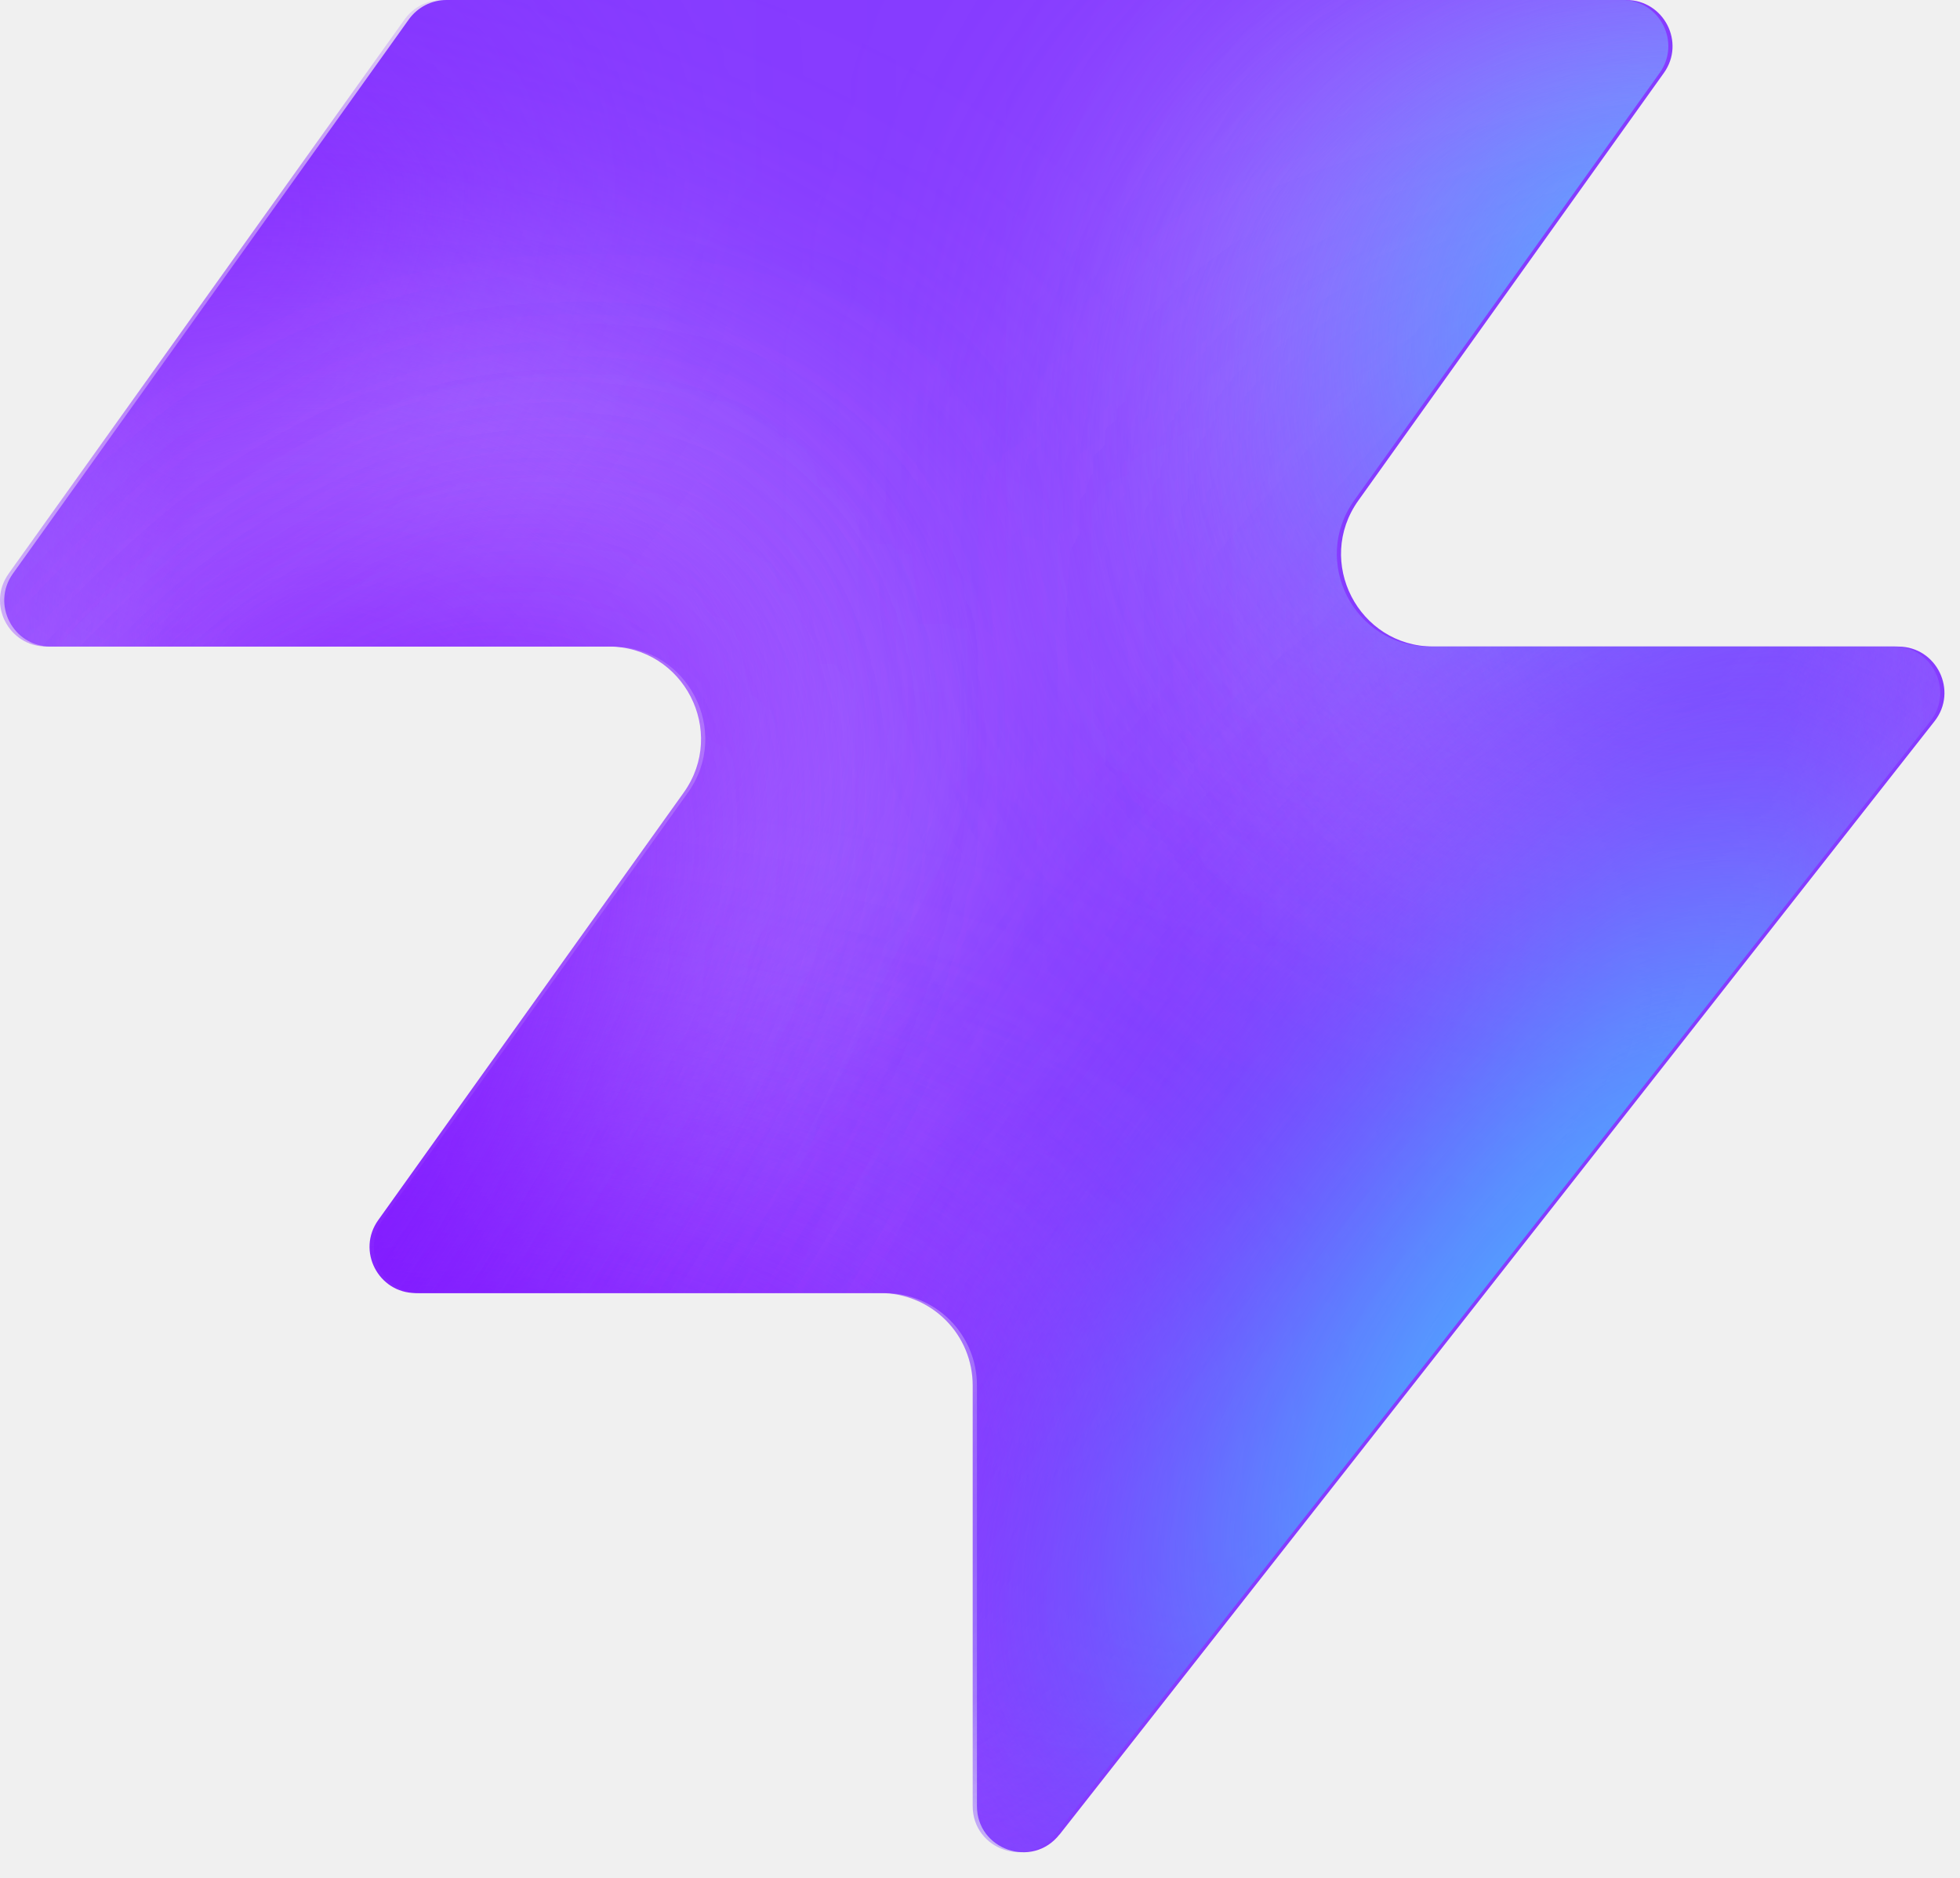
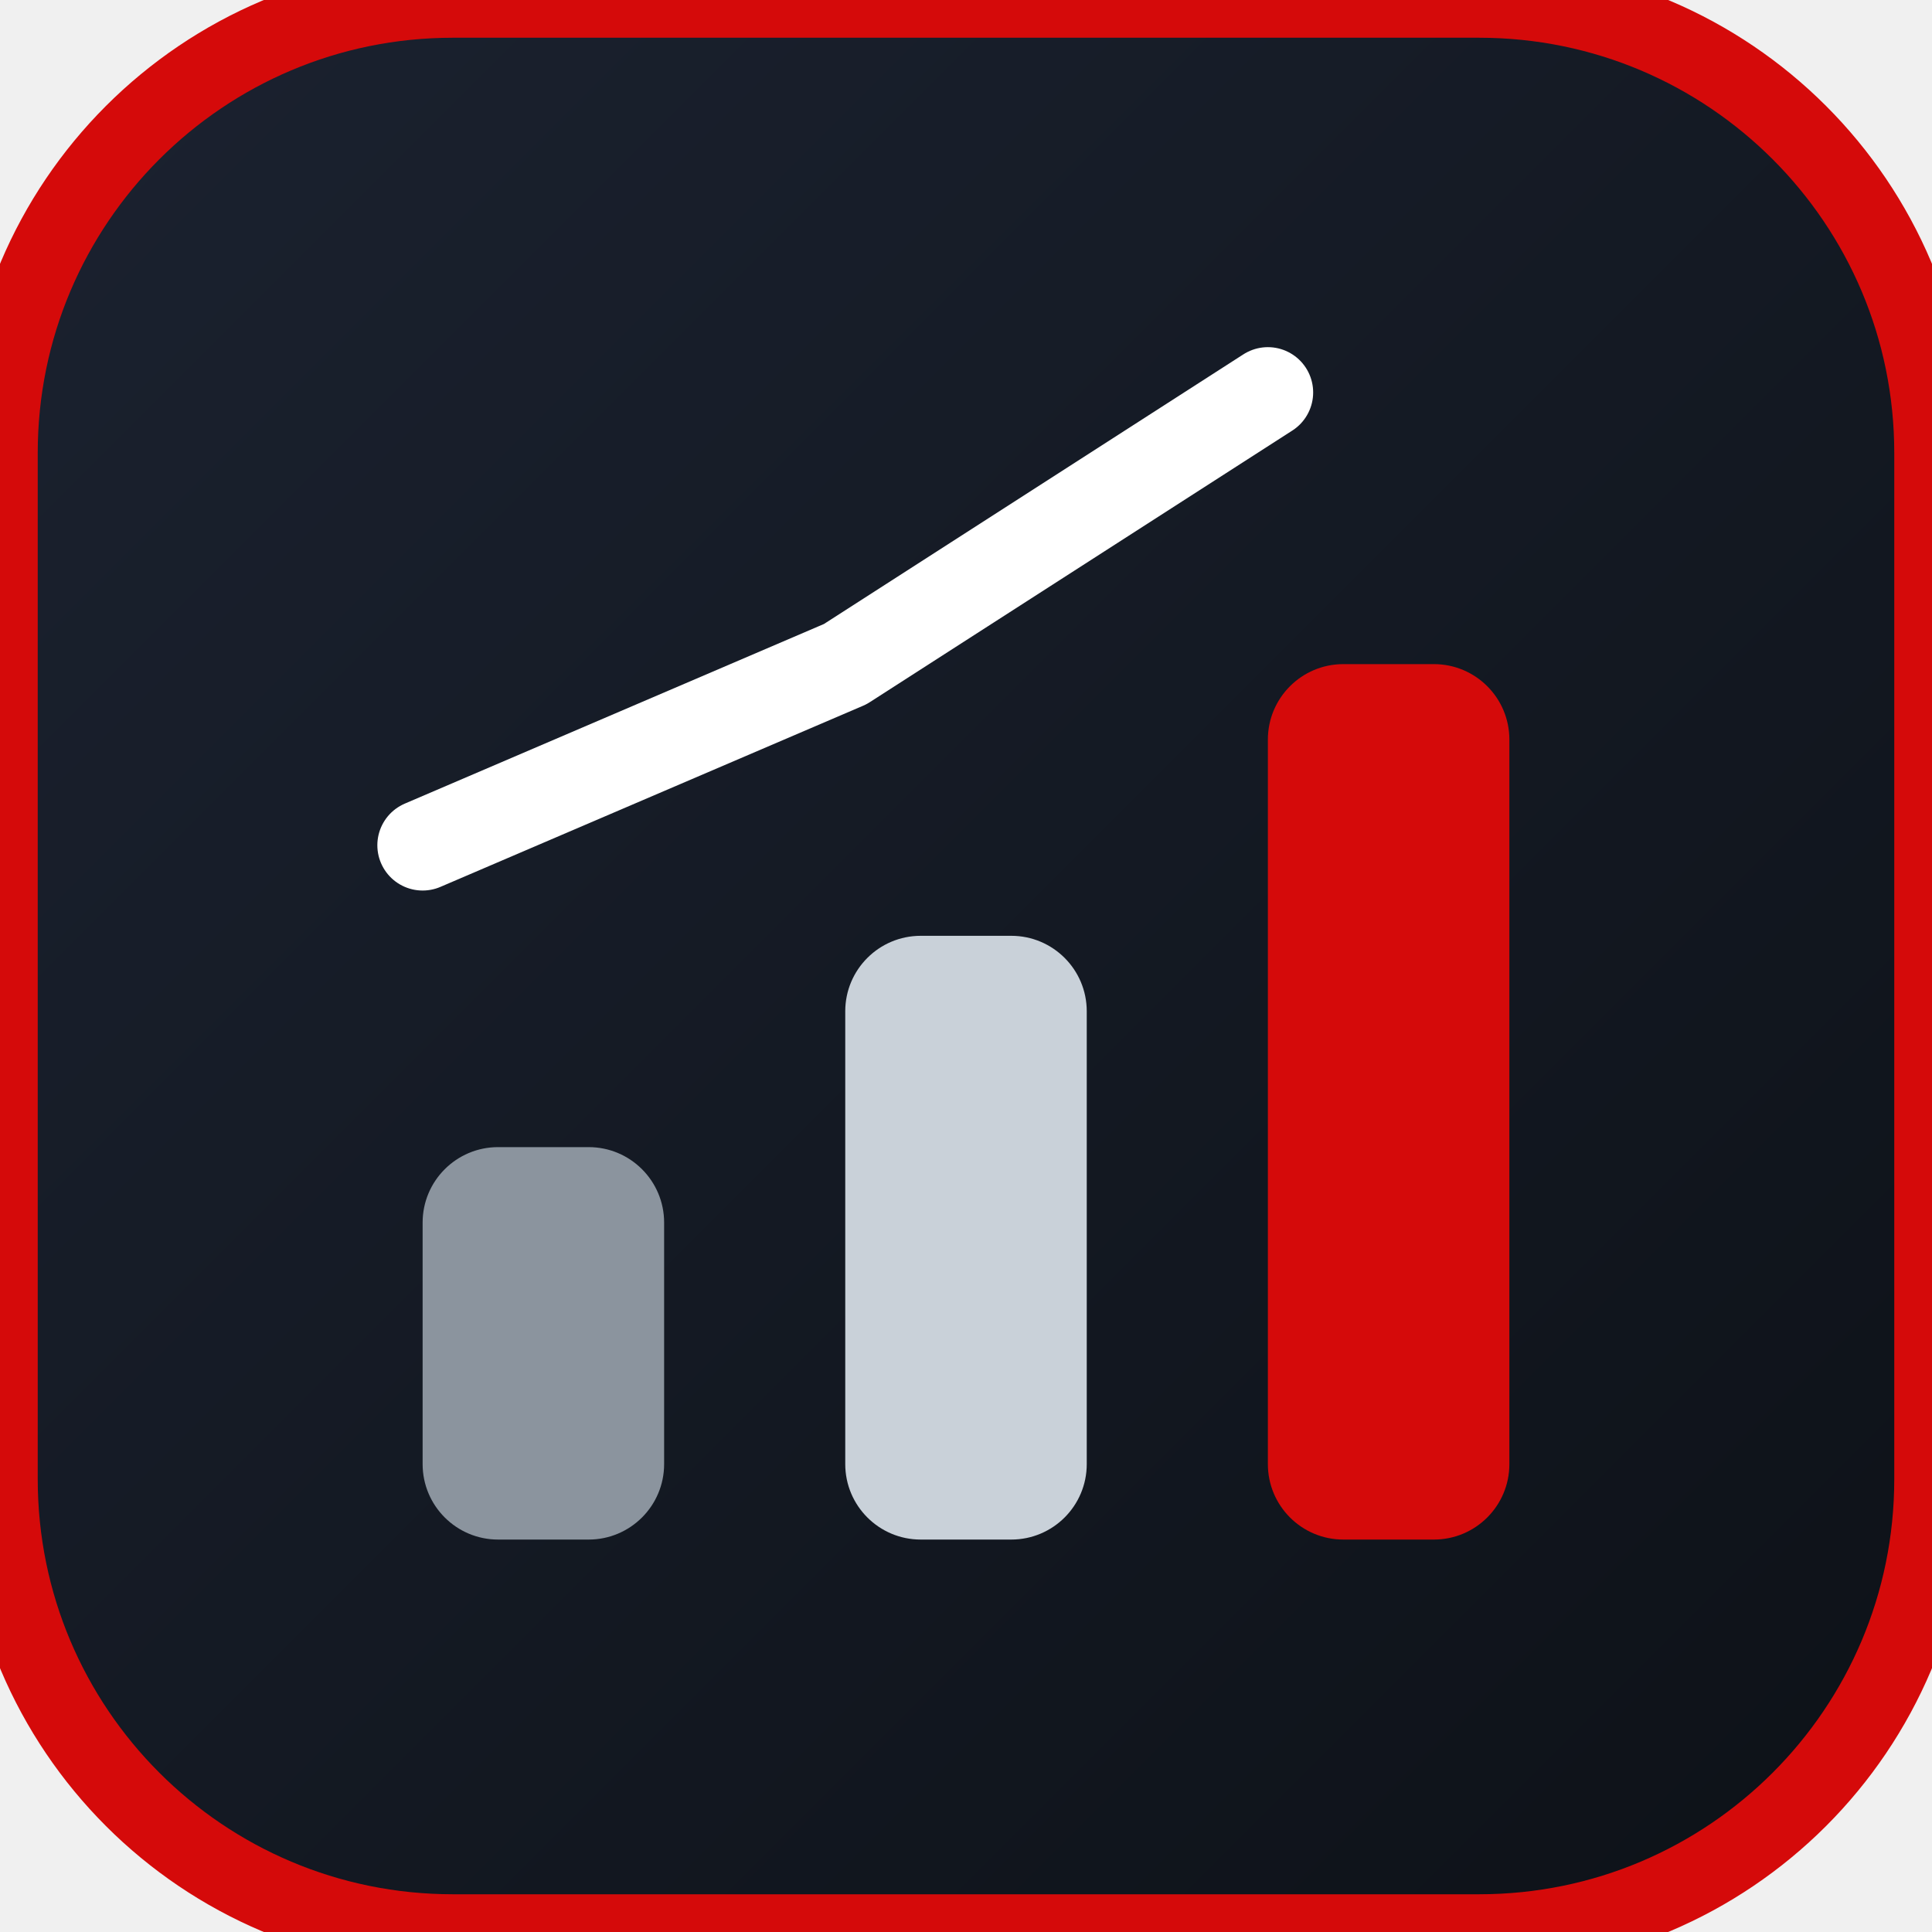
- <svg xmlns="http://www.w3.org/2000/svg" width="48" height="46" fill="none" viewBox="0 0 48 46">
-   <path fill="#863bff" d="M25.946 44.938c-.664.845-2.021.375-2.021-.698V33.937a2.26 2.26 0 0 0-2.262-2.262H10.287c-.92 0-1.456-1.04-.92-1.788l7.48-10.471c1.07-1.497 0-3.578-1.842-3.578H1.237c-.92 0-1.456-1.04-.92-1.788L10.013.474c.214-.297.556-.474.92-.474h28.894c.92 0 1.456 1.04.92 1.788l-7.48 10.471c-1.07 1.498 0 3.579 1.842 3.579h11.377c.943 0 1.473 1.088.89 1.83L25.947 44.94z" style="fill:#863bff;fill:color(display-p3 .525 .23 1);fill-opacity:1" />
-   <mask id="a" width="48" height="46" x="0" y="0" maskUnits="userSpaceOnUse" style="mask-type:alpha">
-     <path fill="#000" d="M25.842 44.938c-.664.844-2.021.375-2.021-.698V33.937a2.26 2.26 0 0 0-2.262-2.262H10.183c-.92 0-1.456-1.04-.92-1.788l7.48-10.471c1.07-1.498 0-3.579-1.842-3.579H1.133c-.92 0-1.456-1.04-.92-1.787L9.91.473c.214-.297.556-.474.92-.474h28.894c.92 0 1.456 1.04.92 1.788l-7.48 10.471c-1.07 1.498 0 3.578 1.842 3.578h11.377c.943 0 1.473 1.088.89 1.832L25.843 44.94z" style="fill:#000;fill-opacity:1" />
-   </mask>
-   <g mask="url(#a)">
-     <g filter="url(#b)">
-       <ellipse cx="5.508" cy="14.704" fill="#ede6ff" rx="5.508" ry="14.704" style="fill:#ede6ff;fill:color(display-p3 .927 .903 1);fill-opacity:1" transform="matrix(.00324 1 1 -.00324 -4.47 31.516)" />
-     </g>
-     <g filter="url(#c)">
-       <ellipse cx="10.399" cy="29.851" fill="#ede6ff" rx="10.399" ry="29.851" style="fill:#ede6ff;fill:color(display-p3 .927 .903 1);fill-opacity:1" transform="matrix(.00324 1 1 -.00324 -39.328 7.883)" />
-     </g>
-     <g filter="url(#d)">
-       <ellipse cx="5.508" cy="30.487" fill="#7e14ff" rx="5.508" ry="30.487" style="fill:#7e14ff;fill:color(display-p3 .492 .077 1);fill-opacity:1" transform="rotate(89.814 -25.913 -14.639)scale(1 -1)" />
-     </g>
-     <g filter="url(#e)">
-       <ellipse cx="5.508" cy="30.599" fill="#7e14ff" rx="5.508" ry="30.599" style="fill:#7e14ff;fill:color(display-p3 .492 .077 1);fill-opacity:1" transform="rotate(89.814 -32.644 -3.334)scale(1 -1)" />
-     </g>
-     <g filter="url(#f)">
-       <ellipse cx="5.508" cy="30.599" fill="#7e14ff" rx="5.508" ry="30.599" style="fill:#7e14ff;fill:color(display-p3 .492 .077 1);fill-opacity:1" transform="matrix(.00324 1 1 -.00324 -34.34 30.47)" />
-     </g>
-     <g filter="url(#g)">
-       <ellipse cx="14.072" cy="22.078" fill="#ede6ff" rx="14.072" ry="22.078" style="fill:#ede6ff;fill:color(display-p3 .927 .903 1);fill-opacity:1" transform="rotate(93.35 24.506 48.493)scale(-1 1)" />
-     </g>
-     <g filter="url(#h)">
-       <ellipse cx="3.47" cy="21.501" fill="#7e14ff" rx="3.47" ry="21.501" style="fill:#7e14ff;fill:color(display-p3 .492 .077 1);fill-opacity:1" transform="rotate(89.009 28.708 47.59)scale(-1 1)" />
-     </g>
-     <g filter="url(#i)">
-       <ellipse cx="3.47" cy="21.501" fill="#7e14ff" rx="3.47" ry="21.501" style="fill:#7e14ff;fill:color(display-p3 .492 .077 1);fill-opacity:1" transform="rotate(89.009 28.708 47.59)scale(-1 1)" />
-     </g>
-     <g filter="url(#j)">
-       <ellipse cx=".387" cy="8.972" fill="#7e14ff" rx="4.407" ry="29.108" style="fill:#7e14ff;fill:color(display-p3 .492 .077 1);fill-opacity:1" transform="rotate(39.51 .387 8.972)" />
-     </g>
-     <g filter="url(#k)">
-       <ellipse cx="47.523" cy="-6.092" fill="#7e14ff" rx="4.407" ry="29.108" style="fill:#7e14ff;fill:color(display-p3 .492 .077 1);fill-opacity:1" transform="rotate(37.892 47.523 -6.092)" />
-     </g>
-     <g filter="url(#l)">
-       <ellipse cx="41.412" cy="6.333" fill="#47bfff" rx="5.971" ry="9.665" style="fill:#47bfff;fill:color(display-p3 .28 .748 1);fill-opacity:1" transform="rotate(37.892 41.412 6.333)" />
-     </g>
-     <g filter="url(#m)">
-       <ellipse cx="-1.879" cy="38.332" fill="#7e14ff" rx="4.407" ry="29.108" style="fill:#7e14ff;fill:color(display-p3 .492 .077 1);fill-opacity:1" transform="rotate(37.892 -1.88 38.332)" />
-     </g>
-     <g filter="url(#n)">
-       <ellipse cx="-1.879" cy="38.332" fill="#7e14ff" rx="4.407" ry="29.108" style="fill:#7e14ff;fill:color(display-p3 .492 .077 1);fill-opacity:1" transform="rotate(37.892 -1.88 38.332)" />
-     </g>
-     <g filter="url(#o)">
-       <ellipse cx="35.651" cy="29.907" fill="#7e14ff" rx="4.407" ry="29.108" style="fill:#7e14ff;fill:color(display-p3 .492 .077 1);fill-opacity:1" transform="rotate(37.892 35.651 29.907)" />
-     </g>
-     <g filter="url(#p)">
-       <ellipse cx="38.418" cy="32.4" fill="#47bfff" rx="5.971" ry="15.297" style="fill:#47bfff;fill:color(display-p3 .28 .748 1);fill-opacity:1" transform="rotate(37.892 38.418 32.4)" />
-     </g>
-   </g>
+ <svg xmlns="http://www.w3.org/2000/svg" width="64" height="64" viewBox="0 0 64 64">
  <defs>
-     <filter id="b" width="60.045" height="41.654" x="-19.77" y="16.149" color-interpolation-filters="sRGB" filterUnits="userSpaceOnUse">
-       <feFlood flood-opacity="0" result="BackgroundImageFix" />
-       <feBlend in="SourceGraphic" in2="BackgroundImageFix" result="shape" />
-       <feGaussianBlur result="effect1_foregroundBlur_2002_17158" stdDeviation="7.659" />
-     </filter>
-     <filter id="c" width="90.34" height="51.437" x="-54.613" y="-7.533" color-interpolation-filters="sRGB" filterUnits="userSpaceOnUse">
-       <feFlood flood-opacity="0" result="BackgroundImageFix" />
-       <feBlend in="SourceGraphic" in2="BackgroundImageFix" result="shape" />
-       <feGaussianBlur result="effect1_foregroundBlur_2002_17158" stdDeviation="7.659" />
-     </filter>
-     <filter id="d" width="79.355" height="29.4" x="-49.64" y="2.03" color-interpolation-filters="sRGB" filterUnits="userSpaceOnUse">
-       <feFlood flood-opacity="0" result="BackgroundImageFix" />
-       <feBlend in="SourceGraphic" in2="BackgroundImageFix" result="shape" />
-       <feGaussianBlur result="effect1_foregroundBlur_2002_17158" stdDeviation="4.596" />
-     </filter>
-     <filter id="e" width="79.579" height="29.4" x="-45.045" y="20.029" color-interpolation-filters="sRGB" filterUnits="userSpaceOnUse">
-       <feFlood flood-opacity="0" result="BackgroundImageFix" />
-       <feBlend in="SourceGraphic" in2="BackgroundImageFix" result="shape" />
-       <feGaussianBlur result="effect1_foregroundBlur_2002_17158" stdDeviation="4.596" />
-     </filter>
-     <filter id="f" width="79.579" height="29.4" x="-43.513" y="21.178" color-interpolation-filters="sRGB" filterUnits="userSpaceOnUse">
-       <feFlood flood-opacity="0" result="BackgroundImageFix" />
-       <feBlend in="SourceGraphic" in2="BackgroundImageFix" result="shape" />
-       <feGaussianBlur result="effect1_foregroundBlur_2002_17158" stdDeviation="4.596" />
-     </filter>
-     <filter id="g" width="74.749" height="58.852" x="15.756" y="-17.901" color-interpolation-filters="sRGB" filterUnits="userSpaceOnUse">
-       <feFlood flood-opacity="0" result="BackgroundImageFix" />
-       <feBlend in="SourceGraphic" in2="BackgroundImageFix" result="shape" />
-       <feGaussianBlur result="effect1_foregroundBlur_2002_17158" stdDeviation="7.659" />
-     </filter>
-     <filter id="h" width="61.377" height="25.362" x="23.548" y="2.284" color-interpolation-filters="sRGB" filterUnits="userSpaceOnUse">
-       <feFlood flood-opacity="0" result="BackgroundImageFix" />
-       <feBlend in="SourceGraphic" in2="BackgroundImageFix" result="shape" />
-       <feGaussianBlur result="effect1_foregroundBlur_2002_17158" stdDeviation="4.596" />
-     </filter>
-     <filter id="i" width="61.377" height="25.362" x="23.548" y="2.284" color-interpolation-filters="sRGB" filterUnits="userSpaceOnUse">
-       <feFlood flood-opacity="0" result="BackgroundImageFix" />
-       <feBlend in="SourceGraphic" in2="BackgroundImageFix" result="shape" />
-       <feGaussianBlur result="effect1_foregroundBlur_2002_17158" stdDeviation="4.596" />
-     </filter>
-     <filter id="j" width="56.045" height="63.649" x="-27.636" y="-22.853" color-interpolation-filters="sRGB" filterUnits="userSpaceOnUse">
-       <feFlood flood-opacity="0" result="BackgroundImageFix" />
-       <feBlend in="SourceGraphic" in2="BackgroundImageFix" result="shape" />
-       <feGaussianBlur result="effect1_foregroundBlur_2002_17158" stdDeviation="4.596" />
-     </filter>
-     <filter id="k" width="54.814" height="64.646" x="20.116" y="-38.415" color-interpolation-filters="sRGB" filterUnits="userSpaceOnUse">
-       <feFlood flood-opacity="0" result="BackgroundImageFix" />
-       <feBlend in="SourceGraphic" in2="BackgroundImageFix" result="shape" />
-       <feGaussianBlur result="effect1_foregroundBlur_2002_17158" stdDeviation="4.596" />
-     </filter>
-     <filter id="l" width="33.541" height="35.313" x="24.641" y="-11.323" color-interpolation-filters="sRGB" filterUnits="userSpaceOnUse">
-       <feFlood flood-opacity="0" result="BackgroundImageFix" />
-       <feBlend in="SourceGraphic" in2="BackgroundImageFix" result="shape" />
-       <feGaussianBlur result="effect1_foregroundBlur_2002_17158" stdDeviation="4.596" />
-     </filter>
-     <filter id="m" width="54.814" height="64.646" x="-29.286" y="6.009" color-interpolation-filters="sRGB" filterUnits="userSpaceOnUse">
-       <feFlood flood-opacity="0" result="BackgroundImageFix" />
-       <feBlend in="SourceGraphic" in2="BackgroundImageFix" result="shape" />
-       <feGaussianBlur result="effect1_foregroundBlur_2002_17158" stdDeviation="4.596" />
-     </filter>
-     <filter id="n" width="54.814" height="64.646" x="-29.286" y="6.009" color-interpolation-filters="sRGB" filterUnits="userSpaceOnUse">
-       <feFlood flood-opacity="0" result="BackgroundImageFix" />
-       <feBlend in="SourceGraphic" in2="BackgroundImageFix" result="shape" />
-       <feGaussianBlur result="effect1_foregroundBlur_2002_17158" stdDeviation="4.596" />
-     </filter>
-     <filter id="o" width="54.814" height="64.646" x="8.244" y="-2.416" color-interpolation-filters="sRGB" filterUnits="userSpaceOnUse">
-       <feFlood flood-opacity="0" result="BackgroundImageFix" />
-       <feBlend in="SourceGraphic" in2="BackgroundImageFix" result="shape" />
-       <feGaussianBlur result="effect1_foregroundBlur_2002_17158" stdDeviation="4.596" />
-     </filter>
-     <filter id="p" width="39.409" height="43.623" x="18.713" y="10.588" color-interpolation-filters="sRGB" filterUnits="userSpaceOnUse">
-       <feFlood flood-opacity="0" result="BackgroundImageFix" />
-       <feBlend in="SourceGraphic" in2="BackgroundImageFix" result="shape" />
-       <feGaussianBlur result="effect1_foregroundBlur_2002_17158" stdDeviation="4.596" />
-     </filter>
+     <linearGradient id="sg-bg" x1="0" y1="0" x2="1" y2="1">
+       <stop offset="0" stop-color="#1b2230" />
+       <stop offset="1" stop-color="#0d1117" />
+     </linearGradient>
  </defs>
+   <rect width="64" height="64" rx="15" fill="url(#sg-bg)" stroke="#d50a0a" stroke-width="2.5" />
+   <rect x="14" y="38" width="8" height="13" rx="2.5" fill="#8b949e" />
+   <rect x="28" y="31" width="8" height="20" rx="2.5" fill="#c9d1d9" />
+   <rect x="42" y="22" width="8" height="29" rx="2.5" fill="#d50a0a" />
+   <path d="M14 28 L28 22 L42 13" stroke="#fff" stroke-width="3" stroke-linecap="round" stroke-linejoin="round" fill="none" />
</svg>
